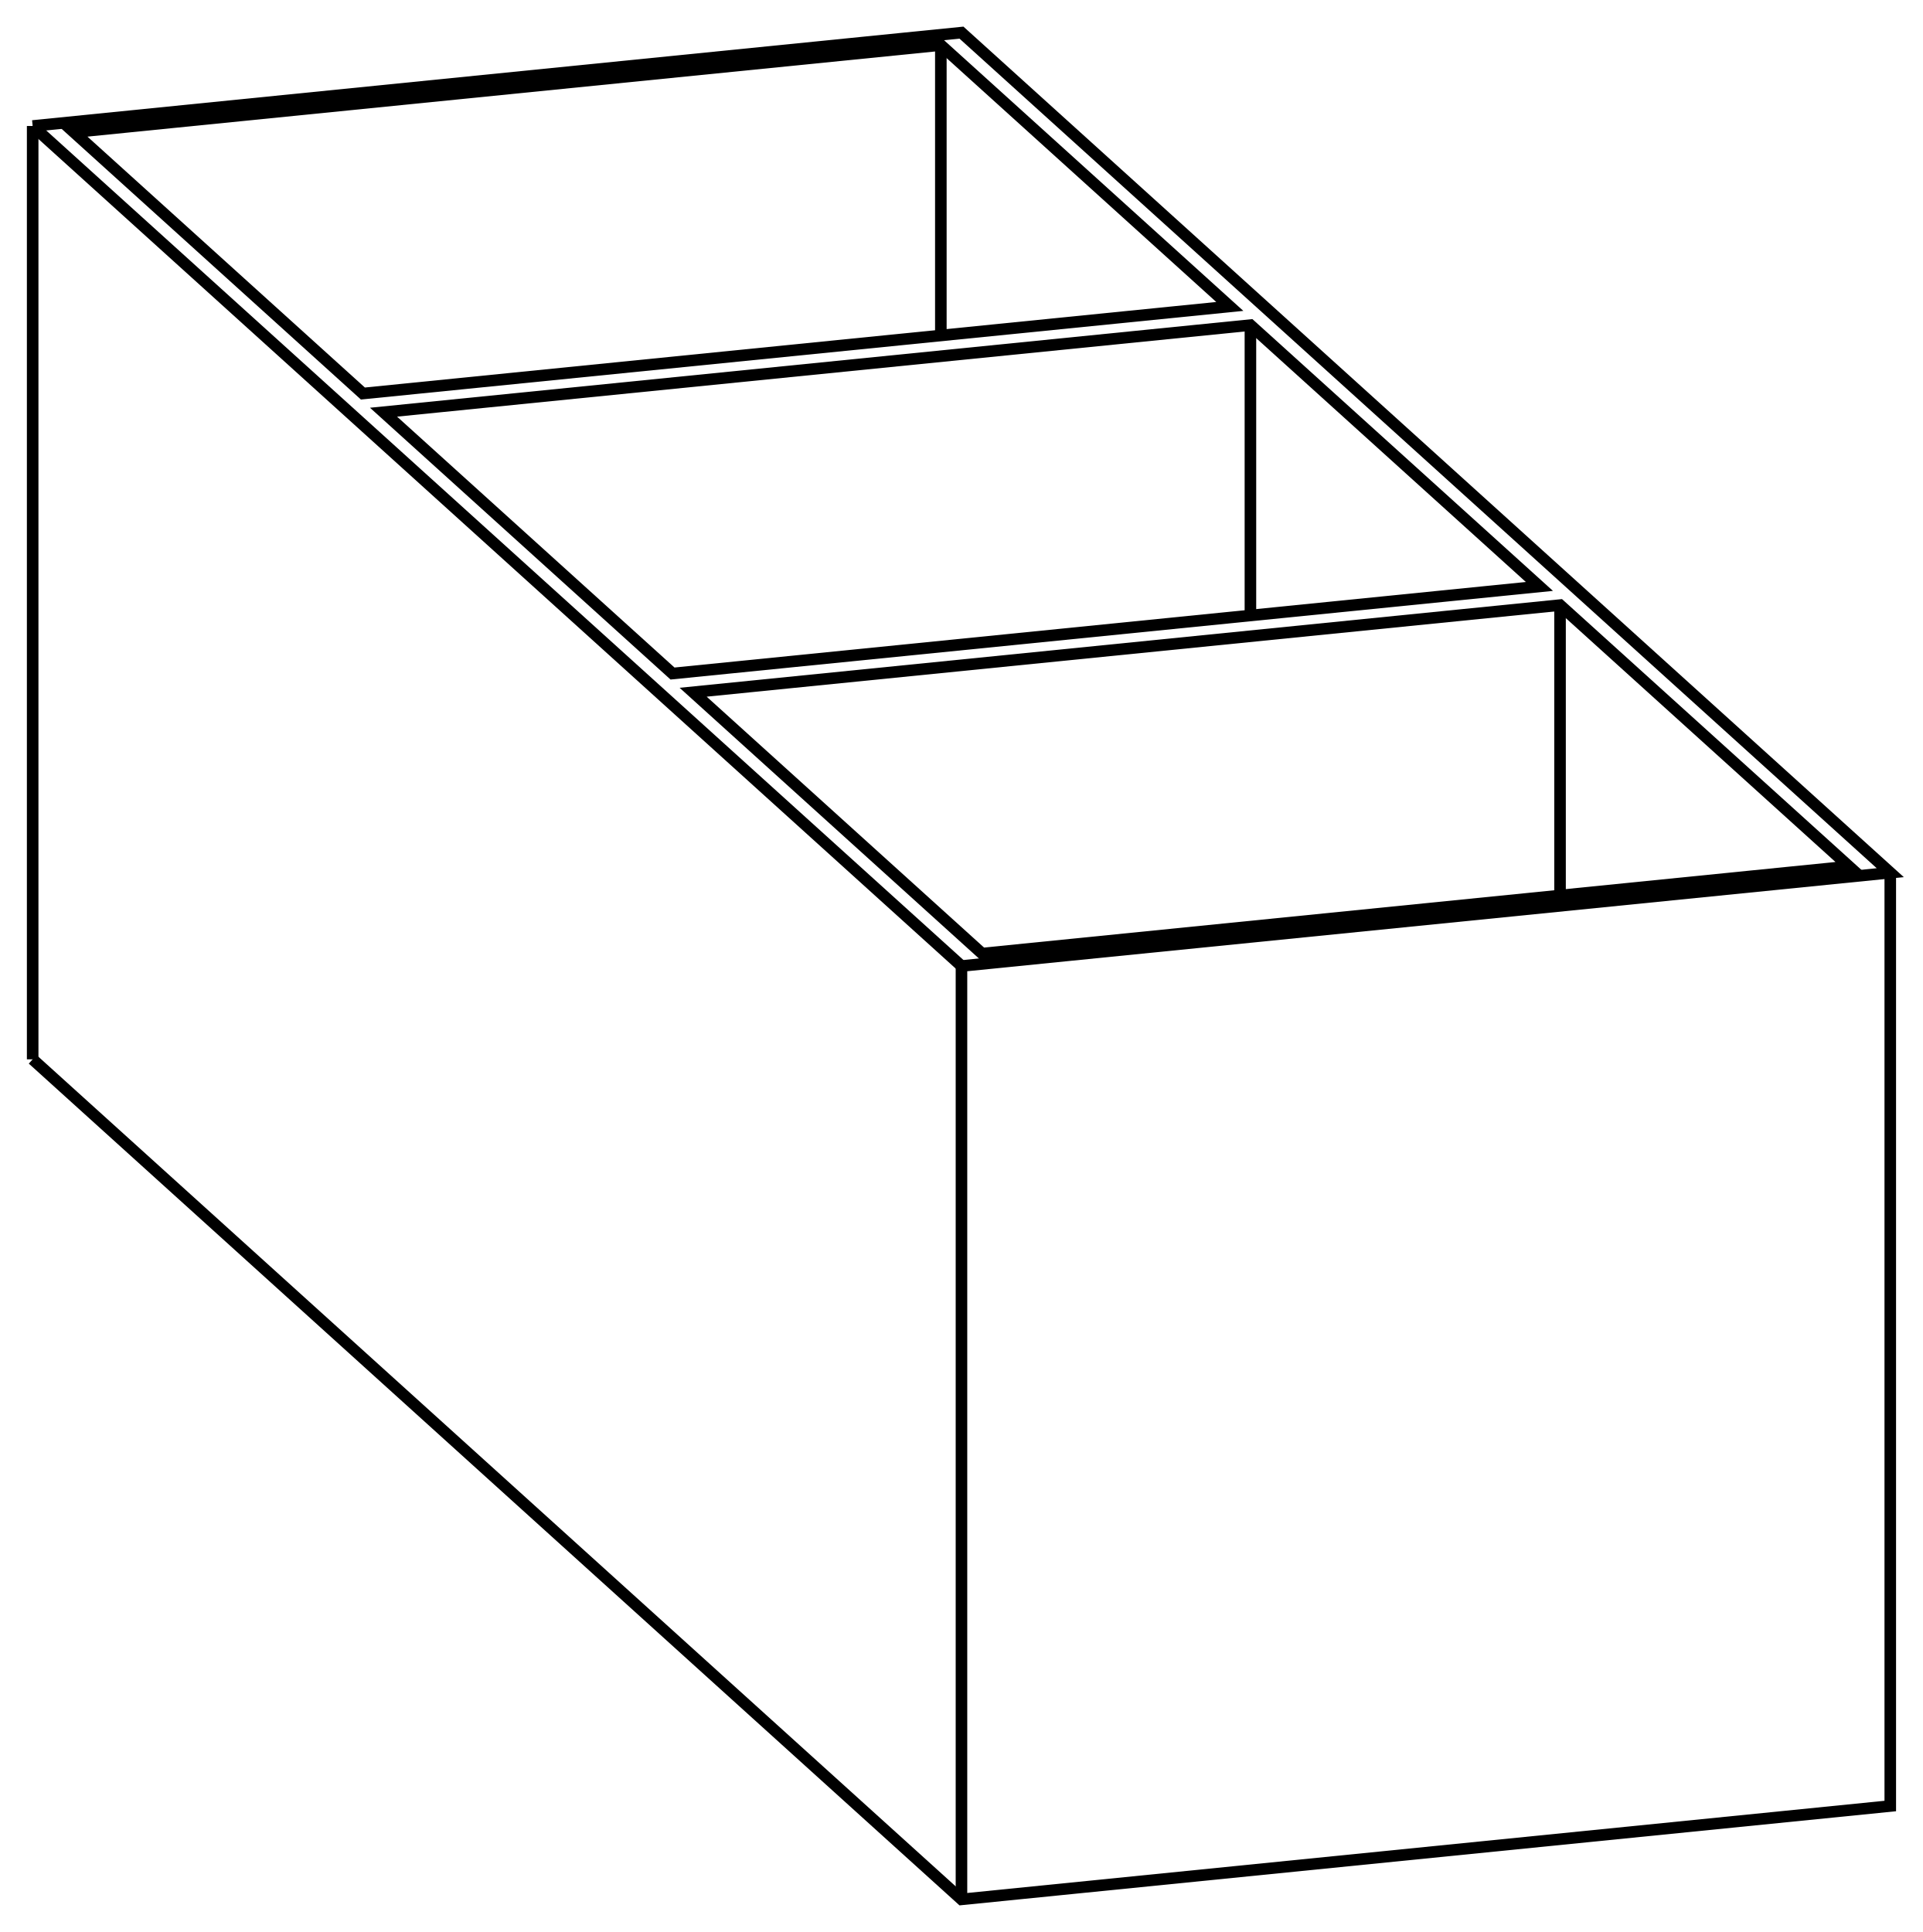
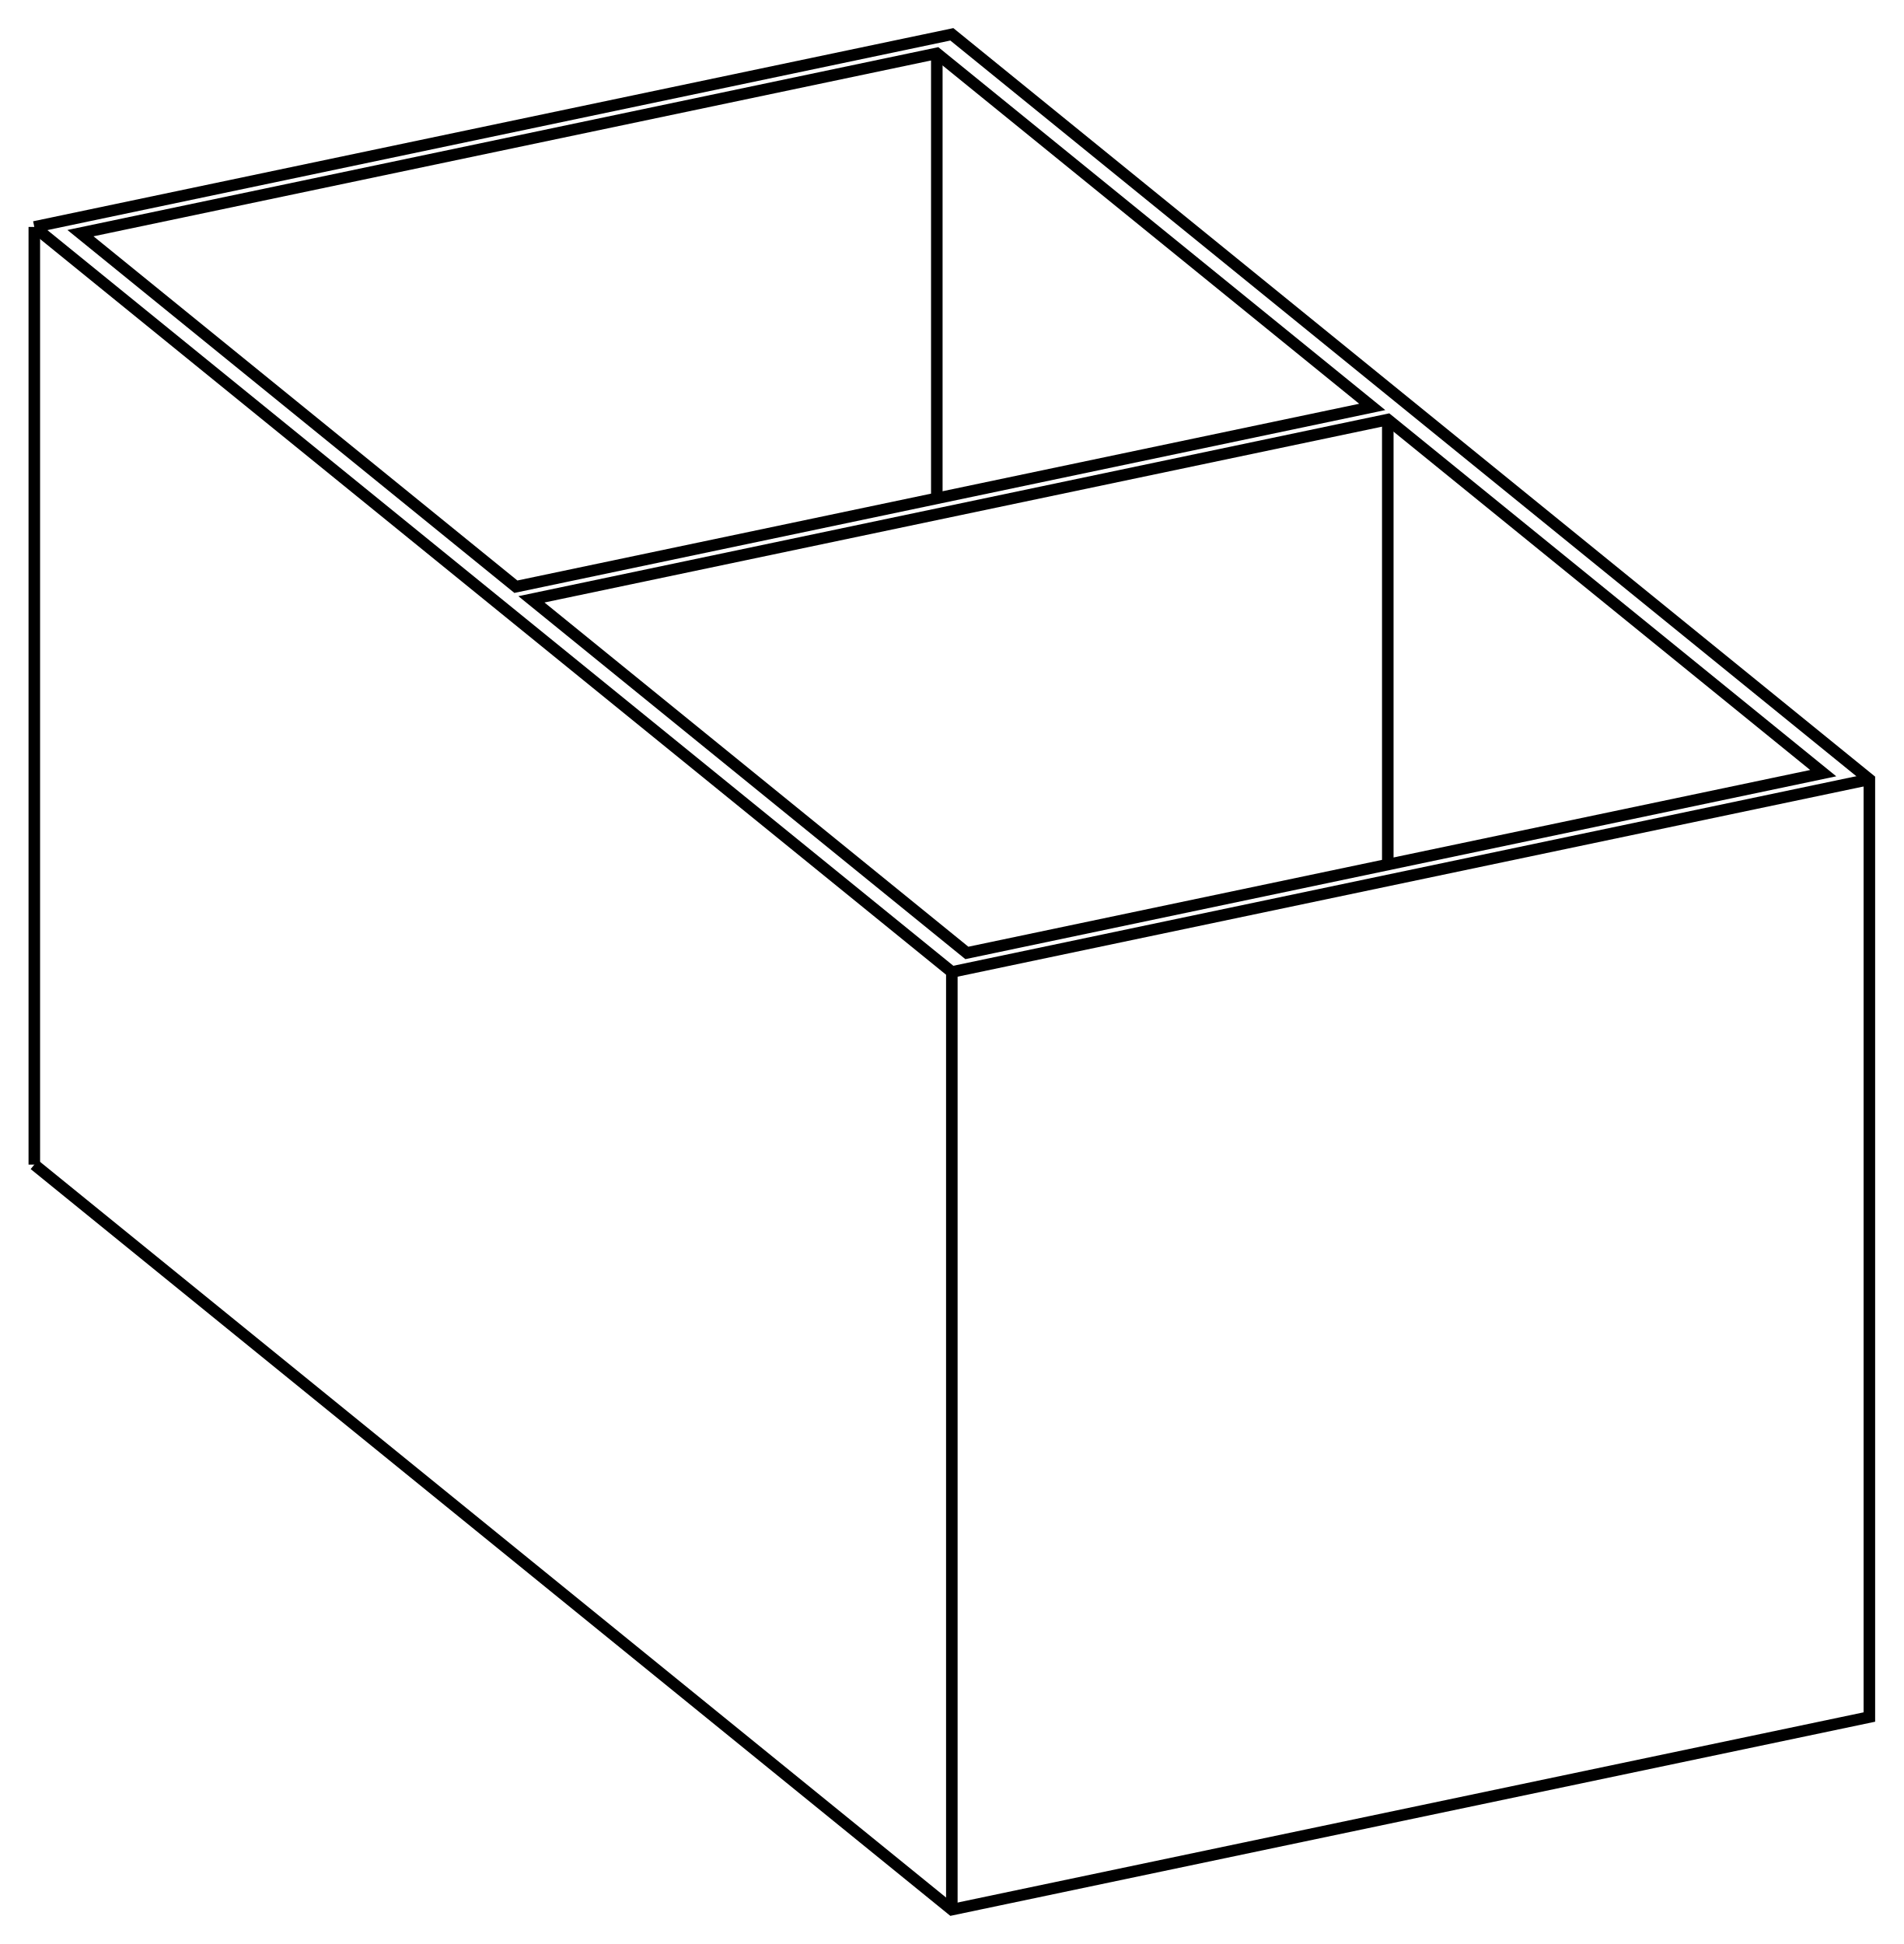
- <svg xmlns="http://www.w3.org/2000/svg" version="1.1" viewBox="-29.461 -29.604 58.921 59.208" fill="none" stroke="black" stroke-width="0.6%" vector-effect="non-scaling-stroke">
-   <path d="M -28.46 2.86 L -28.46 -25.743" />
-   <path d="M 0 0 L -28.46 -25.743" />
-   <path d="M 0 28.604 L 0 0 L 28.46 -2.86 L 0 -28.604 L -28.46 -25.743" />
-   <path d="M -28.46 2.86 L 0 28.604 L 28.46 25.743 L 28.46 -2.86" />
-   <path d="M 8.222 -20.213 L -18.341 -17.544 L -27.196 -25.553 L -0.632 -28.222 L 8.222 -20.213 Z" />
-   <path d="M -8.854 -8.963 L -17.709 -16.972 L 8.854 -19.641 L 17.709 -11.632 L -8.854 -8.963 Z" />
-   <path d="M 0.632 -0.381 L -8.222 -8.39 L 18.341 -11.06 L 27.196 -3.051 L 0.632 -0.381 Z" />
-   <path d="M -0.632 -19.324 L -0.632 -28.222" />
-   <path d="M 8.854 -10.742 L 8.854 -19.641" />
-   <path d="M 18.341 -2.161 L 18.341 -11.06" />
+ <svg xmlns="http://www.w3.org/2000/svg" version="1.1" viewBox="-27.742 -28.324 55.483 56.649" fill="none" stroke="black" stroke-width="0.6%" vector-effect="non-scaling-stroke">
+   <path d="M 0 27.324 L 0 0 L -26.742 -21.711" />
+   <path d="M -26.742 5.613 L 0 27.324 L 26.742 21.711 L 26.742 -5.613 L 0 -27.324 L -26.742 -21.711" />
+   <path d="M -26.742 5.613 L -26.742 -21.711" />
+   <path d="M 0 0 L 26.742 -5.613" />
+   <path d="M 12.253 -16.466 L -12.706 -11.227 L -25.397 -21.53 L -0.438 -26.769 L 12.253 -16.466 Z" />
+   <path d="M 25.397 -5.794 L 0.438 -0.555 L -12.253 -10.859 L 12.706 -16.098 L 25.397 -5.794 Z" />
+   <path d="M 12.706 -3.13 L 12.706 -16.098" />
+   <path d="M -0.438 -13.802 L -0.438 -26.769" />
</svg>
